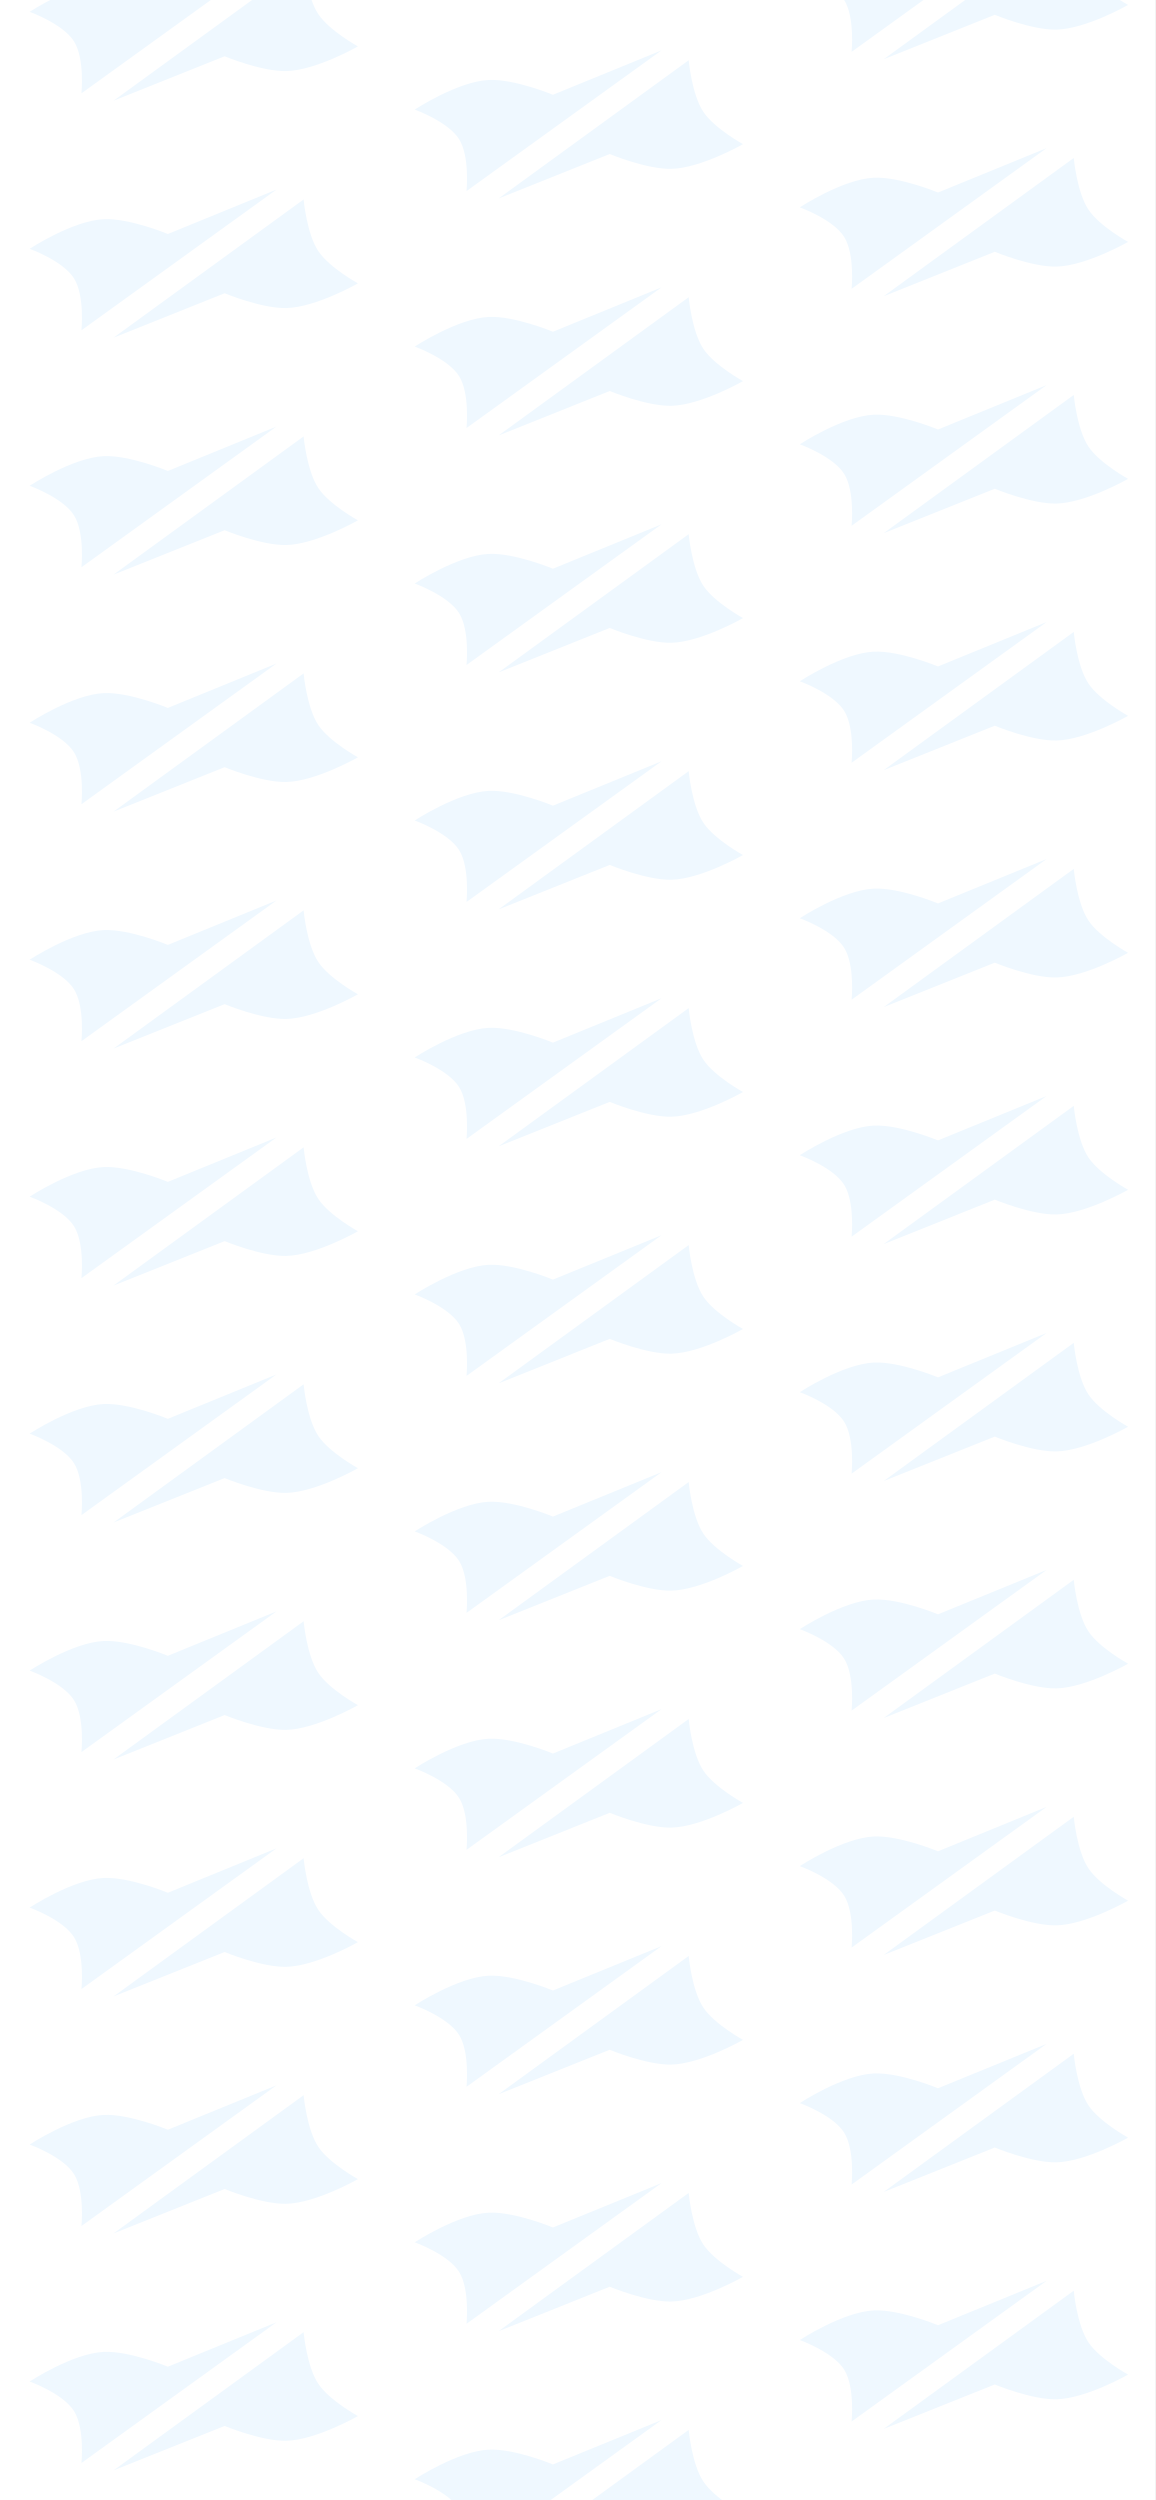
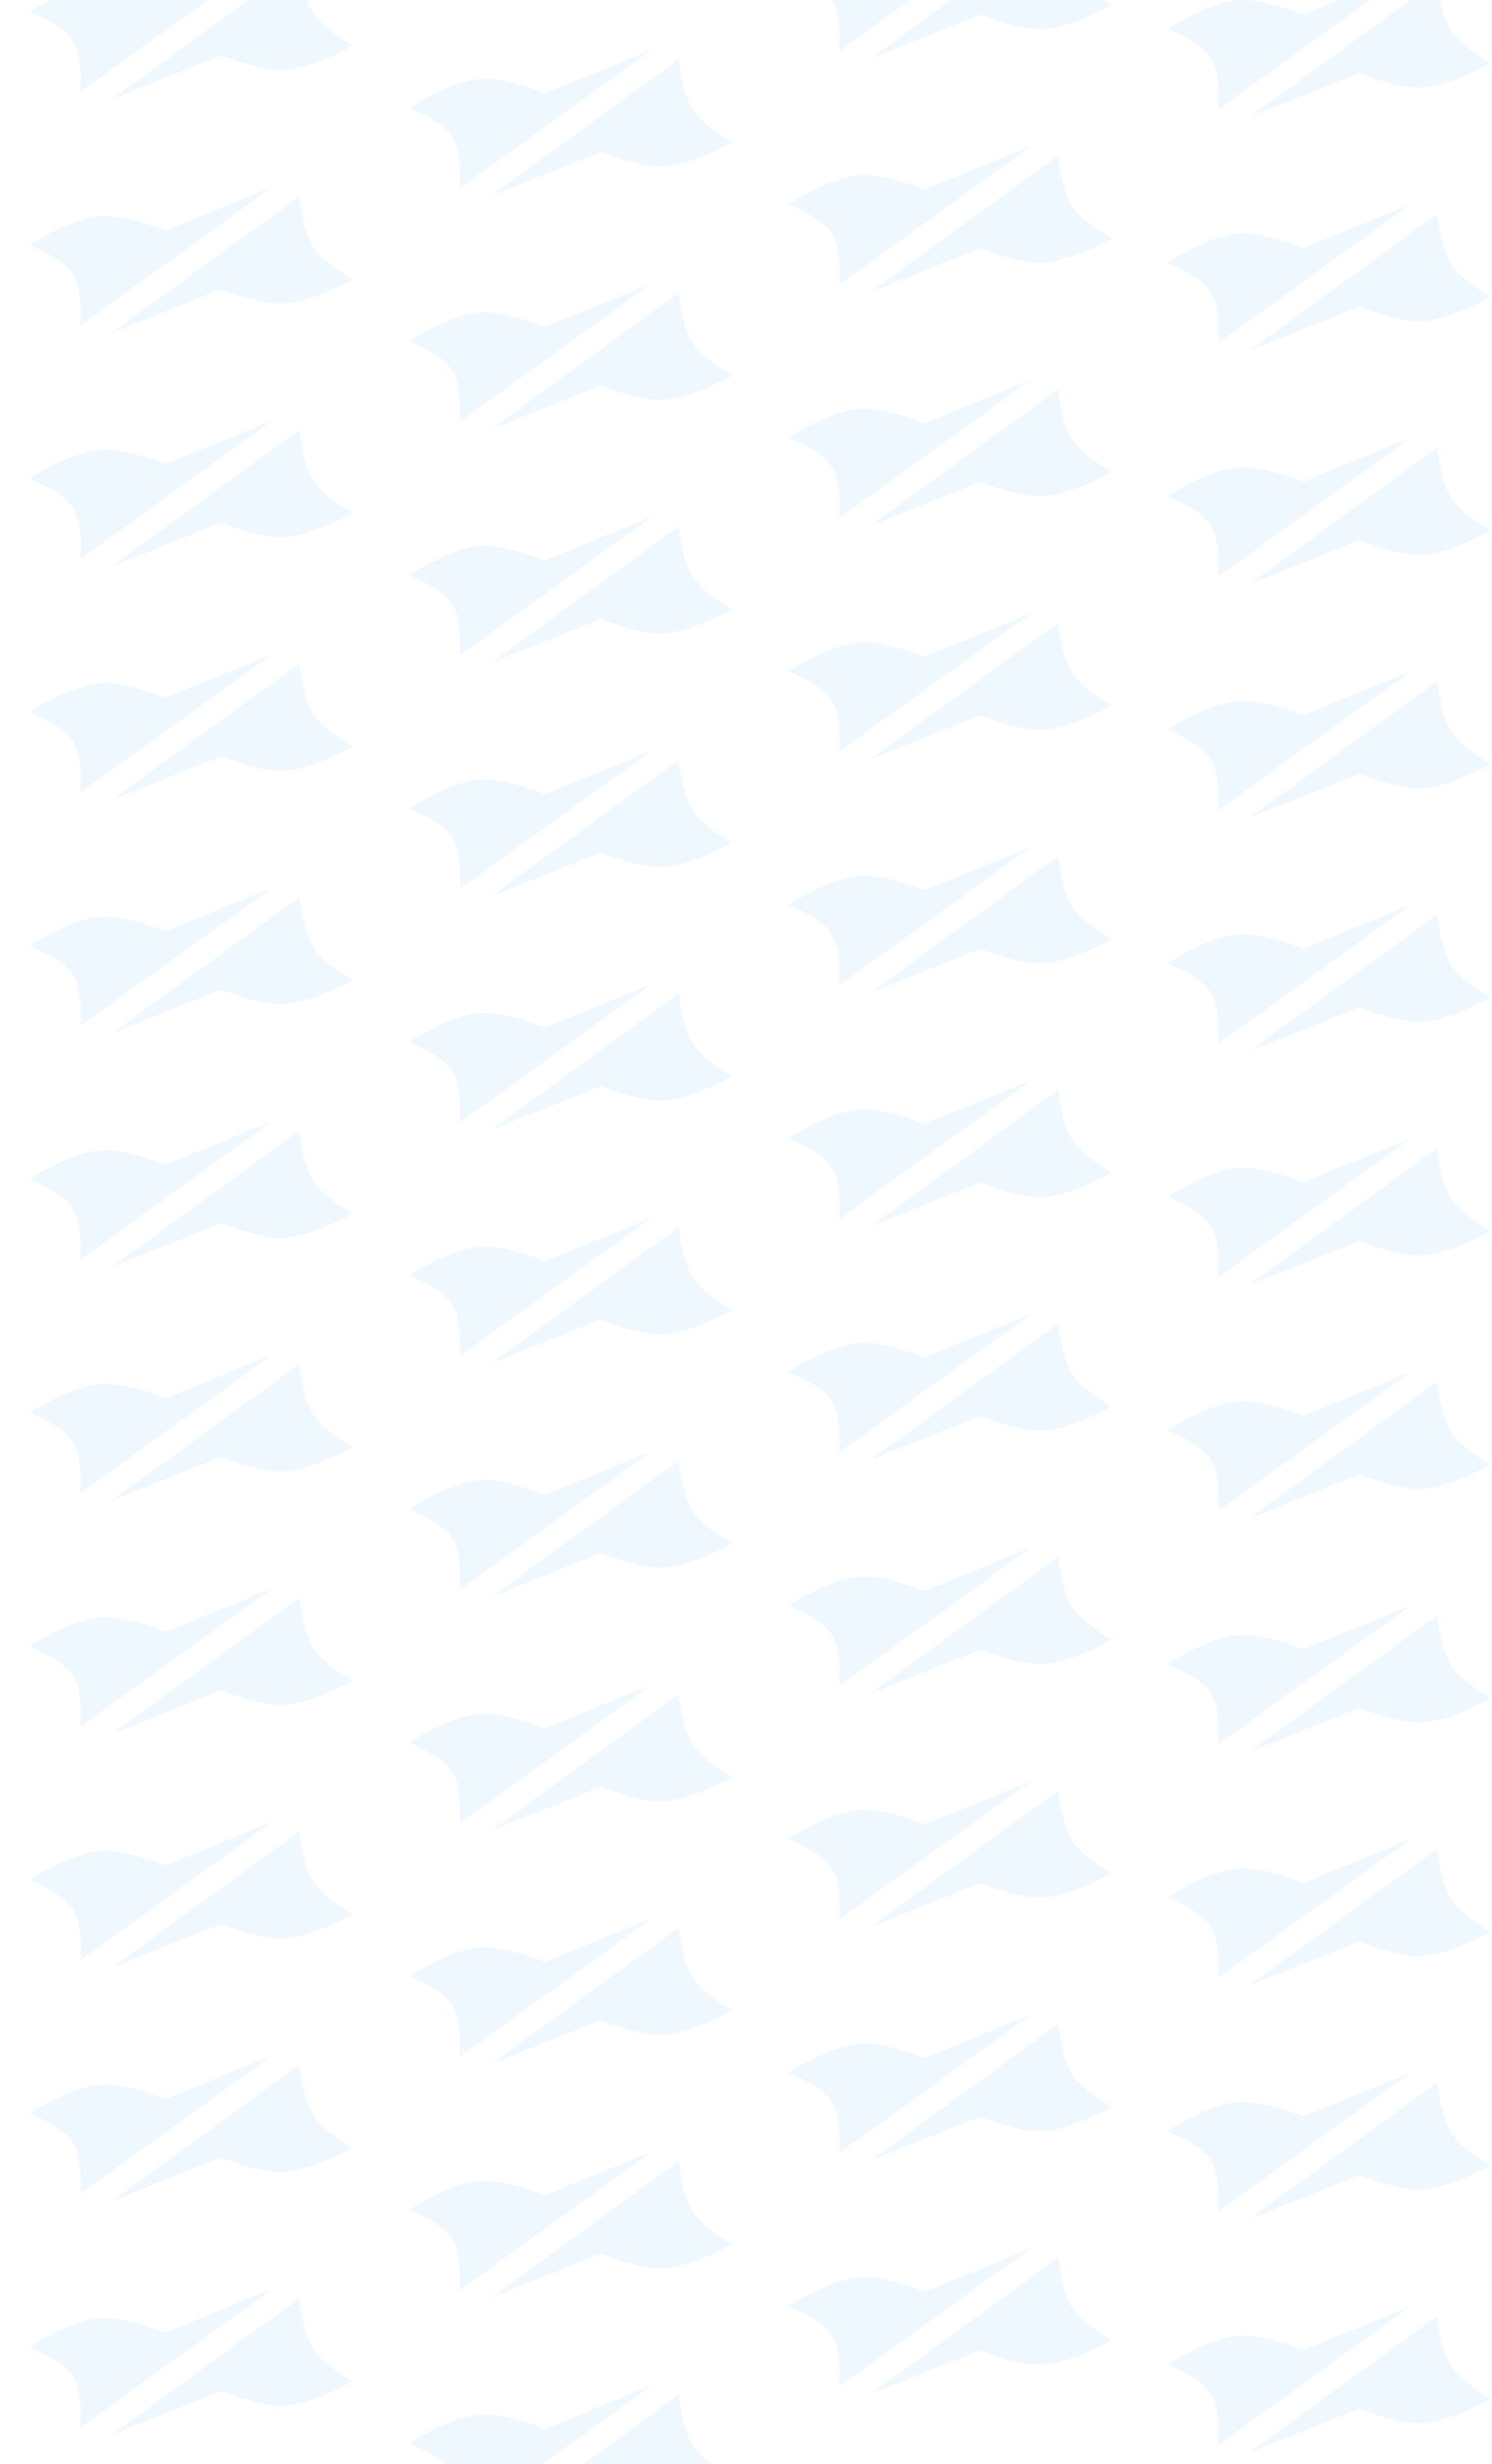
- <svg xmlns="http://www.w3.org/2000/svg" width="390" height="844" viewBox="0 0 390 844" fill="none">
-   <g clip-path="url(#clip0_228_59)">
-     <rect width="390" height="844" fill="white" />
+ <svg xmlns="http://www.w3.org/2000/svg" width="511" height="844" viewBox="0 0 511 844" fill="none">
+   <g clip-path="url(#clip0_398_1157)">
+     <rect width="511" height="844" fill="white" />
    <path d="M25 14C21.273 8.027 10 4 10 4C10 4 24.496 -5.506 35 -6C43.674 -6.408 56.667 -1 56.667 -1L93.333 -16L27.5 31.5C27.5 31.5 28.655 19.857 25 14Z" fill="#EFF8FF" />
    <path d="M102.5 -12.667L38.333 34L75.833 19C75.833 19 88.302 24.189 96.666 24C106.647 23.775 120.833 15.667 120.833 15.667C120.833 15.667 111.246 10.399 107.5 4.833C103.531 -1.063 102.5 -12.667 102.5 -12.667Z" fill="#EFF8FF" />
    <path d="M25 94C21.273 88.028 10 84 10 84C10 84 24.496 74.494 35 74C43.674 73.592 56.667 79 56.667 79L93.333 64L27.5 111.5C27.5 111.5 28.655 99.856 25 94Z" fill="#EFF8FF" />
    <path d="M102.5 67.333L38.333 114L75.833 99C75.833 99 88.302 104.189 96.666 104C106.647 103.775 120.833 95.667 120.833 95.667C120.833 95.667 111.246 90.399 107.5 84.833C103.531 78.937 102.5 67.333 102.5 67.333Z" fill="#EFF8FF" />
    <path d="M25 174C21.273 168.027 10 164 10 164C10 164 24.496 154.494 35 154C43.674 153.592 56.667 159 56.667 159L93.333 144L27.5 191.5C27.5 191.5 28.655 179.857 25 174Z" fill="#EFF8FF" />
    <path d="M102.5 147.333L38.333 194L75.833 179C75.833 179 88.302 184.189 96.666 184C106.647 183.775 120.833 175.667 120.833 175.667C120.833 175.667 111.246 170.399 107.5 164.833C103.531 158.937 102.5 147.333 102.5 147.333Z" fill="#EFF8FF" />
    <path d="M25 254C21.273 248.027 10 244 10 244C10 244 24.496 234.494 35 234C43.674 233.592 56.667 239 56.667 239L93.333 224L27.5 271.5C27.5 271.5 28.655 259.857 25 254Z" fill="#EFF8FF" />
    <path d="M102.5 227.333L38.333 274L75.833 259C75.833 259 88.302 264.189 96.666 264C106.647 263.775 120.833 255.667 120.833 255.667C120.833 255.667 111.246 250.399 107.5 244.833C103.531 238.937 102.5 227.333 102.5 227.333Z" fill="#EFF8FF" />
    <path d="M25 334C21.273 328.027 10 324 10 324C10 324 24.496 314.494 35 314C43.674 313.592 56.667 319 56.667 319L93.333 304L27.5 351.5C27.5 351.5 28.655 339.857 25 334Z" fill="#EFF8FF" />
    <path d="M102.5 307.333L38.333 354L75.833 339C75.833 339 88.302 344.189 96.666 344C106.647 343.775 120.833 335.667 120.833 335.667C120.833 335.667 111.246 330.399 107.5 324.833C103.531 318.937 102.5 307.333 102.5 307.333Z" fill="#EFF8FF" />
    <path d="M25 414C21.273 408.027 10 404 10 404C10 404 24.496 394.494 35 394C43.674 393.592 56.667 399 56.667 399L93.333 384L27.5 431.5C27.5 431.5 28.655 419.857 25 414Z" fill="#EFF8FF" />
    <path d="M102.5 387.333L38.333 434L75.833 419C75.833 419 88.302 424.189 96.666 424C106.647 423.775 120.833 415.667 120.833 415.667C120.833 415.667 111.246 410.399 107.5 404.833C103.531 398.937 102.5 387.333 102.5 387.333Z" fill="#EFF8FF" />
    <path d="M25 494C21.273 488.027 10 484 10 484C10 484 24.496 474.494 35 474C43.674 473.592 56.667 479 56.667 479L93.333 464L27.5 511.5C27.5 511.5 28.655 499.857 25 494Z" fill="#EFF8FF" />
    <path d="M102.5 467.333L38.333 514L75.833 499C75.833 499 88.302 504.189 96.666 504C106.647 503.775 120.833 495.667 120.833 495.667C120.833 495.667 111.246 490.399 107.5 484.833C103.531 478.937 102.5 467.333 102.5 467.333Z" fill="#EFF8FF" />
    <path d="M25 574C21.273 568.027 10 564 10 564C10 564 24.496 554.494 35 554C43.674 553.592 56.667 559 56.667 559L93.333 544L27.5 591.5C27.5 591.5 28.655 579.857 25 574Z" fill="#EFF8FF" />
    <path d="M102.5 547.333L38.333 594L75.833 579C75.833 579 88.302 584.189 96.666 584C106.647 583.775 120.833 575.667 120.833 575.667C120.833 575.667 111.246 570.399 107.5 564.833C103.531 558.937 102.5 547.333 102.5 547.333Z" fill="#EFF8FF" />
    <path d="M25 654C21.273 648.027 10 644 10 644C10 644 24.496 634.494 35 634C43.674 633.592 56.667 639 56.667 639L93.333 624L27.5 671.5C27.5 671.5 28.655 659.857 25 654Z" fill="#EFF8FF" />
    <path d="M102.5 627.333L38.333 674L75.833 659C75.833 659 88.302 664.189 96.666 664C106.647 663.775 120.833 655.667 120.833 655.667C120.833 655.667 111.246 650.399 107.5 644.833C103.531 638.937 102.5 627.333 102.5 627.333Z" fill="#EFF8FF" />
    <path d="M25 734C21.273 728.027 10 724 10 724C10 724 24.496 714.494 35 714C43.674 713.592 56.667 719 56.667 719L93.333 704L27.5 751.5C27.5 751.5 28.655 739.857 25 734Z" fill="#EFF8FF" />
    <path d="M102.5 707.333L38.333 754L75.833 739C75.833 739 88.302 744.189 96.666 744C106.647 743.775 120.833 735.667 120.833 735.667C120.833 735.667 111.246 730.399 107.5 724.833C103.531 718.937 102.5 707.333 102.5 707.333Z" fill="#EFF8FF" />
    <path d="M25 814C21.273 808.027 10 804 10 804C10 804 24.496 794.494 35 794C43.674 793.592 56.667 799 56.667 799L93.333 784L27.5 831.5C27.5 831.5 28.655 819.857 25 814Z" fill="#EFF8FF" />
    <path d="M102.5 787.333L38.333 834L75.833 819C75.833 819 88.302 824.189 96.666 824C106.647 823.775 120.833 815.667 120.833 815.667C120.833 815.667 111.246 810.399 107.5 804.833C103.531 798.937 102.5 787.333 102.5 787.333Z" fill="#EFF8FF" />
    <path d="M155 47C151.272 41.028 140 37 140 37C140 37 154.496 27.494 165 27C173.674 26.592 186.667 32 186.667 32L223.333 17L157.5 64.5C157.5 64.5 158.655 52.856 155 47Z" fill="#EFF8FF" />
    <path d="M232.5 20.333L168.333 67L205.833 52C205.833 52 218.302 57.189 226.667 57C236.647 56.775 250.833 48.667 250.833 48.667C250.833 48.667 241.246 43.399 237.5 37.833C233.531 31.937 232.5 20.333 232.5 20.333Z" fill="#EFF8FF" />
    <path d="M155 127C151.272 121.027 140 117 140 117C140 117 154.496 107.494 165 107C173.674 106.592 186.667 112 186.667 112L223.333 97L157.5 144.5C157.5 144.5 158.655 132.857 155 127Z" fill="#EFF8FF" />
    <path d="M232.5 100.333L168.333 147L205.833 132C205.833 132 218.302 137.189 226.667 137C236.647 136.775 250.833 128.667 250.833 128.667C250.833 128.667 241.246 123.399 237.5 117.833C233.531 111.937 232.5 100.333 232.5 100.333Z" fill="#EFF8FF" />
    <path d="M155 207C151.272 201.027 140 197 140 197C140 197 154.496 187.494 165 187C173.674 186.592 186.667 192 186.667 192L223.333 177L157.5 224.5C157.5 224.5 158.655 212.857 155 207Z" fill="#EFF8FF" />
    <path d="M232.5 180.333L168.333 227L205.833 212C205.833 212 218.302 217.189 226.667 217C236.647 216.775 250.833 208.667 250.833 208.667C250.833 208.667 241.246 203.399 237.5 197.833C233.531 191.937 232.5 180.333 232.5 180.333Z" fill="#EFF8FF" />
    <path d="M155 287C151.272 281.027 140 277 140 277C140 277 154.496 267.494 165 267C173.674 266.592 186.667 272 186.667 272L223.333 257L157.5 304.5C157.5 304.5 158.655 292.857 155 287Z" fill="#EFF8FF" />
    <path d="M232.5 260.333L168.333 307L205.833 292C205.833 292 218.302 297.189 226.667 297C236.647 296.775 250.833 288.667 250.833 288.667C250.833 288.667 241.246 283.399 237.5 277.833C233.531 271.937 232.5 260.333 232.5 260.333Z" fill="#EFF8FF" />
    <path d="M155 367C151.272 361.027 140 357 140 357C140 357 154.496 347.494 165 347C173.674 346.592 186.667 352 186.667 352L223.333 337L157.5 384.5C157.5 384.5 158.655 372.857 155 367Z" fill="#EFF8FF" />
    <path d="M232.5 340.333L168.333 387L205.833 372C205.833 372 218.302 377.189 226.667 377C236.647 376.775 250.833 368.667 250.833 368.667C250.833 368.667 241.246 363.399 237.5 357.833C233.531 351.937 232.5 340.333 232.5 340.333Z" fill="#EFF8FF" />
    <path d="M155 447C151.272 441.027 140 437 140 437C140 437 154.496 427.494 165 427C173.674 426.592 186.667 432 186.667 432L223.333 417L157.5 464.5C157.5 464.5 158.655 452.857 155 447Z" fill="#EFF8FF" />
    <path d="M232.5 420.333L168.333 467L205.833 452C205.833 452 218.302 457.189 226.667 457C236.647 456.775 250.833 448.667 250.833 448.667C250.833 448.667 241.246 443.399 237.5 437.833C233.531 431.937 232.5 420.333 232.5 420.333Z" fill="#EFF8FF" />
    <path d="M155 527C151.272 521.027 140 517 140 517C140 517 154.496 507.494 165 507C173.674 506.592 186.667 512 186.667 512L223.333 497L157.5 544.5C157.5 544.5 158.655 532.857 155 527Z" fill="#EFF8FF" />
    <path d="M232.5 500.333L168.333 547L205.833 532C205.833 532 218.302 537.189 226.667 537C236.647 536.775 250.833 528.667 250.833 528.667C250.833 528.667 241.246 523.399 237.5 517.833C233.531 511.937 232.5 500.333 232.5 500.333Z" fill="#EFF8FF" />
    <path d="M155 607C151.272 601.027 140 597 140 597C140 597 154.496 587.494 165 587C173.674 586.592 186.667 592 186.667 592L223.333 577L157.5 624.5C157.5 624.5 158.655 612.857 155 607Z" fill="#EFF8FF" />
    <path d="M232.5 580.333L168.333 627L205.833 612C205.833 612 218.302 617.189 226.667 617C236.647 616.775 250.833 608.667 250.833 608.667C250.833 608.667 241.246 603.399 237.5 597.833C233.531 591.937 232.5 580.333 232.5 580.333Z" fill="#EFF8FF" />
    <path d="M155 687C151.272 681.027 140 677 140 677C140 677 154.496 667.494 165 667C173.674 666.592 186.667 672 186.667 672L223.333 657L157.5 704.5C157.5 704.5 158.655 692.857 155 687Z" fill="#EFF8FF" />
    <path d="M232.5 660.333L168.333 707L205.833 692C205.833 692 218.302 697.189 226.667 697C236.647 696.775 250.833 688.667 250.833 688.667C250.833 688.667 241.246 683.399 237.5 677.833C233.531 671.937 232.5 660.333 232.5 660.333Z" fill="#EFF8FF" />
    <path d="M155 767C151.272 761.027 140 757 140 757C140 757 154.496 747.494 165 747C173.674 746.592 186.667 752 186.667 752L223.333 737L157.5 784.5C157.5 784.5 158.655 772.857 155 767Z" fill="#EFF8FF" />
    <path d="M232.5 740.333L168.333 787L205.833 772C205.833 772 218.302 777.189 226.667 777C236.647 776.775 250.833 768.667 250.833 768.667C250.833 768.667 241.246 763.399 237.5 757.833C233.531 751.937 232.5 740.333 232.5 740.333Z" fill="#EFF8FF" />
    <path d="M155 847C151.272 841.027 140 837 140 837C140 837 154.496 827.494 165 827C173.674 826.592 186.667 832 186.667 832L223.333 817L157.5 864.5C157.5 864.5 158.655 852.857 155 847Z" fill="#EFF8FF" />
    <path d="M232.5 820.333L168.333 867L205.833 852C205.833 852 218.302 857.189 226.667 857C236.647 856.775 250.833 848.667 250.833 848.667C250.833 848.667 241.246 843.399 237.5 837.833C233.531 831.937 232.5 820.333 232.5 820.333Z" fill="#EFF8FF" />
    <path d="M285 0C281.272 -5.973 270 -10 270 -10C270 -10 284.496 -19.506 295 -20C303.674 -20.408 316.667 -15 316.667 -15L353.333 -30L287.5 17.5C287.5 17.5 288.655 5.857 285 0Z" fill="#EFF8FF" />
    <path d="M362.5 -26.667L298.333 20L335.833 5C335.833 5 348.302 10.189 356.667 10C366.647 9.775 380.833 1.667 380.833 1.667C380.833 1.667 371.246 -3.601 367.5 -9.167C363.531 -15.063 362.5 -26.667 362.5 -26.667Z" fill="#EFF8FF" />
    <path d="M285 80C281.272 74.028 270 70 270 70C270 70 284.496 60.494 295 60C303.674 59.592 316.667 65 316.667 65L353.333 50L287.5 97.5C287.5 97.5 288.655 85.856 285 80Z" fill="#EFF8FF" />
    <path d="M362.5 53.333L298.333 100L335.833 85C335.833 85 348.302 90.189 356.667 90C366.647 89.775 380.833 81.667 380.833 81.667C380.833 81.667 371.246 76.399 367.5 70.833C363.531 64.937 362.5 53.333 362.5 53.333Z" fill="#EFF8FF" />
    <path d="M285 160C281.272 154.027 270 150 270 150C270 150 284.496 140.494 295 140C303.674 139.592 316.667 145 316.667 145L353.333 130L287.5 177.5C287.5 177.5 288.655 165.857 285 160Z" fill="#EFF8FF" />
    <path d="M362.5 133.333L298.333 180L335.833 165C335.833 165 348.302 170.189 356.667 170C366.647 169.775 380.833 161.667 380.833 161.667C380.833 161.667 371.246 156.399 367.5 150.833C363.531 144.937 362.5 133.333 362.5 133.333Z" fill="#EFF8FF" />
    <path d="M285 240C281.272 234.027 270 230 270 230C270 230 284.496 220.494 295 220C303.674 219.592 316.667 225 316.667 225L353.333 210L287.5 257.5C287.5 257.5 288.655 245.857 285 240Z" fill="#EFF8FF" />
    <path d="M362.5 213.333L298.333 260L335.833 245C335.833 245 348.302 250.189 356.667 250C366.647 249.775 380.833 241.667 380.833 241.667C380.833 241.667 371.246 236.399 367.5 230.833C363.531 224.937 362.5 213.333 362.5 213.333Z" fill="#EFF8FF" />
    <path d="M285 320C281.272 314.027 270 310 270 310C270 310 284.496 300.494 295 300C303.674 299.592 316.667 305 316.667 305L353.333 290L287.5 337.5C287.5 337.5 288.655 325.857 285 320Z" fill="#EFF8FF" />
    <path d="M362.5 293.333L298.333 340L335.833 325C335.833 325 348.302 330.189 356.667 330C366.647 329.775 380.833 321.667 380.833 321.667C380.833 321.667 371.246 316.399 367.5 310.833C363.531 304.937 362.5 293.333 362.5 293.333Z" fill="#EFF8FF" />
    <path d="M285 400C281.272 394.027 270 390 270 390C270 390 284.496 380.494 295 380C303.674 379.592 316.667 385 316.667 385L353.333 370L287.5 417.5C287.5 417.5 288.655 405.857 285 400Z" fill="#EFF8FF" />
    <path d="M362.5 373.333L298.333 420L335.833 405C335.833 405 348.302 410.189 356.667 410C366.647 409.775 380.833 401.667 380.833 401.667C380.833 401.667 371.246 396.399 367.5 390.833C363.531 384.937 362.5 373.333 362.5 373.333Z" fill="#EFF8FF" />
    <path d="M285 480C281.272 474.027 270 470 270 470C270 470 284.496 460.494 295 460C303.674 459.592 316.667 465 316.667 465L353.333 450L287.5 497.5C287.5 497.5 288.655 485.857 285 480Z" fill="#EFF8FF" />
    <path d="M362.5 453.333L298.333 500L335.833 485C335.833 485 348.302 490.189 356.667 490C366.647 489.775 380.833 481.667 380.833 481.667C380.833 481.667 371.246 476.399 367.5 470.833C363.531 464.937 362.5 453.333 362.5 453.333Z" fill="#EFF8FF" />
    <path d="M285 560C281.272 554.027 270 550 270 550C270 550 284.496 540.494 295 540C303.674 539.592 316.667 545 316.667 545L353.333 530L287.5 577.5C287.5 577.5 288.655 565.857 285 560Z" fill="#EFF8FF" />
    <path d="M362.5 533.333L298.333 580L335.833 565C335.833 565 348.302 570.189 356.667 570C366.647 569.775 380.833 561.667 380.833 561.667C380.833 561.667 371.246 556.399 367.5 550.833C363.531 544.937 362.5 533.333 362.5 533.333Z" fill="#EFF8FF" />
    <path d="M285 640C281.272 634.027 270 630 270 630C270 630 284.496 620.494 295 620C303.674 619.592 316.667 625 316.667 625L353.333 610L287.5 657.5C287.5 657.5 288.655 645.857 285 640Z" fill="#EFF8FF" />
    <path d="M362.5 613.333L298.333 660L335.833 645C335.833 645 348.302 650.189 356.667 650C366.647 649.775 380.833 641.667 380.833 641.667C380.833 641.667 371.246 636.399 367.5 630.833C363.531 624.937 362.5 613.333 362.5 613.333Z" fill="#EFF8FF" />
    <path d="M285 720C281.272 714.027 270 710 270 710C270 710 284.496 700.494 295 700C303.674 699.592 316.667 705 316.667 705L353.333 690L287.5 737.5C287.5 737.5 288.655 725.857 285 720Z" fill="#EFF8FF" />
    <path d="M362.5 693.333L298.333 740L335.833 725C335.833 725 348.302 730.189 356.667 730C366.647 729.775 380.833 721.667 380.833 721.667C380.833 721.667 371.246 716.399 367.5 710.833C363.531 704.937 362.5 693.333 362.5 693.333Z" fill="#EFF8FF" />
    <path d="M285 800C281.272 794.027 270 790 270 790C270 790 284.496 780.494 295 780C303.674 779.592 316.667 785 316.667 785L353.333 770L287.5 817.5C287.5 817.5 288.655 805.857 285 800Z" fill="#EFF8FF" />
    <path d="M362.5 773.333L298.333 820L335.833 805C335.833 805 348.302 810.189 356.667 810C366.647 809.775 380.833 801.667 380.833 801.667C380.833 801.667 371.246 796.399 367.5 790.833C363.531 784.937 362.5 773.333 362.5 773.333Z" fill="#EFF8FF" />
+     <path d="M414.833 20C411.106 14.027 399.833 10 399.833 10C399.833 10 414.33 0.494 424.833 0C433.508 -0.408 446.5 5 446.5 5L483.167 -10L417.333 37.5C417.333 37.5 418.488 25.857 414.833 20Z" fill="#EFF8FF" />
+     <path d="M492.333 -6.667L428.167 40L465.667 25C465.667 25 478.135 30.189 486.5 30C496.48 29.775 510.667 21.667 510.667 21.667C510.667 21.667 501.08 16.399 497.333 10.833C493.364 4.937 492.333 -6.667 492.333 -6.667Z" fill="#EFF8FF" />
+     <path d="M414.833 100C411.106 94.028 399.833 90 399.833 90C399.833 90 414.33 80.494 424.833 80C433.508 79.592 446.5 85 446.5 85L483.167 70L417.333 117.5C417.333 117.5 418.488 105.857 414.833 100Z" fill="#EFF8FF" />
+     <path d="M492.333 73.333L428.167 120L465.667 105C465.667 105 478.135 110.189 486.5 110C496.48 109.775 510.667 101.667 510.667 101.667C510.667 101.667 501.08 96.399 497.333 90.833C493.364 84.937 492.333 73.333 492.333 73.333Z" fill="#EFF8FF" />
+     <path d="M414.833 180C411.106 174.027 399.833 170 399.833 170C399.833 170 414.33 160.494 424.833 160C433.508 159.592 446.5 165 446.5 165L483.167 150L417.333 197.5C417.333 197.5 418.488 185.857 414.833 180Z" fill="#EFF8FF" />
+     <path d="M492.333 153.333L428.167 200L465.667 185C465.667 185 478.135 190.189 486.5 190C496.48 189.775 510.667 181.667 510.667 181.667C510.667 181.667 501.08 176.399 497.333 170.833C493.364 164.937 492.333 153.333 492.333 153.333Z" fill="#EFF8FF" />
+     <path d="M414.833 260C411.106 254.027 399.833 250 399.833 250C399.833 250 414.33 240.494 424.833 240C433.508 239.592 446.5 245 446.5 245L483.167 230L417.333 277.5C417.333 277.5 418.488 265.857 414.833 260Z" fill="#EFF8FF" />
+     <path d="M492.333 233.333L428.167 280L465.667 265C465.667 265 478.135 270.189 486.5 270C496.48 269.775 510.667 261.667 510.667 261.667C510.667 261.667 501.08 256.399 497.333 250.833C493.364 244.937 492.333 233.333 492.333 233.333Z" fill="#EFF8FF" />
+     <path d="M414.833 340C411.106 334.027 399.833 330 399.833 330C399.833 330 414.33 320.494 424.833 320C433.508 319.592 446.5 325 446.5 325L483.167 310L417.333 357.5C417.333 357.5 418.488 345.857 414.833 340Z" fill="#EFF8FF" />
+     <path d="M492.333 313.333L428.167 360L465.667 345C465.667 345 478.135 350.189 486.5 350C496.48 349.775 510.667 341.667 510.667 341.667C510.667 341.667 501.08 336.399 497.333 330.833C493.364 324.937 492.333 313.333 492.333 313.333Z" fill="#EFF8FF" />
+     <path d="M414.833 420C411.106 414.027 399.833 410 399.833 410C399.833 410 414.33 400.494 424.833 400C433.508 399.592 446.5 405 446.5 405L483.167 390L417.333 437.5C417.333 437.5 418.488 425.857 414.833 420Z" fill="#EFF8FF" />
+     <path d="M492.333 393.333L428.167 440L465.667 425C465.667 425 478.135 430.189 486.5 430C496.48 429.775 510.667 421.667 510.667 421.667C510.667 421.667 501.08 416.399 497.333 410.833C493.364 404.937 492.333 393.333 492.333 393.333Z" fill="#EFF8FF" />
+     <path d="M414.833 500C411.106 494.027 399.833 490 399.833 490C399.833 490 414.33 480.494 424.833 480C433.508 479.592 446.5 485 446.5 485L483.167 470L417.333 517.5C417.333 517.5 418.488 505.857 414.833 500Z" fill="#EFF8FF" />
+     <path d="M492.333 473.333L428.167 520L465.667 505C465.667 505 478.135 510.189 486.5 510C496.48 509.775 510.667 501.667 510.667 501.667C510.667 501.667 501.08 496.399 497.333 490.833C493.364 484.937 492.333 473.333 492.333 473.333Z" fill="#EFF8FF" />
+     <path d="M414.833 580C411.106 574.027 399.833 570 399.833 570C399.833 570 414.33 560.494 424.833 560C433.508 559.592 446.5 565 446.5 565L483.167 550L417.333 597.5C417.333 597.5 418.488 585.857 414.833 580Z" fill="#EFF8FF" />
+     <path d="M492.333 553.333L428.167 600L465.667 585C465.667 585 478.135 590.189 486.5 590C496.48 589.775 510.667 581.667 510.667 581.667C510.667 581.667 501.08 576.399 497.333 570.833C493.364 564.937 492.333 553.333 492.333 553.333Z" fill="#EFF8FF" />
+     <path d="M414.833 660C411.106 654.027 399.833 650 399.833 650C399.833 650 414.33 640.494 424.833 640C433.508 639.592 446.5 645 446.5 645L483.167 630L417.333 677.5C417.333 677.5 418.488 665.857 414.833 660Z" fill="#EFF8FF" />
+     <path d="M492.333 633.333L428.167 680L465.667 665C465.667 665 478.135 670.189 486.5 670C496.48 669.775 510.667 661.667 510.667 661.667C510.667 661.667 501.08 656.399 497.333 650.833C493.364 644.937 492.333 633.333 492.333 633.333Z" fill="#EFF8FF" />
+     <path d="M414.833 740C411.106 734.027 399.833 730 399.833 730C399.833 730 414.33 720.494 424.833 720C433.508 719.592 446.5 725 446.5 725L483.167 710L417.333 757.5C417.333 757.5 418.488 745.857 414.833 740Z" fill="#EFF8FF" />
+     <path d="M492.333 713.333L428.167 760L465.667 745C465.667 745 478.135 750.189 486.5 750C496.48 749.775 510.667 741.667 510.667 741.667C510.667 741.667 501.08 736.399 497.333 730.833C493.364 724.937 492.333 713.333 492.333 713.333Z" fill="#EFF8FF" />
+     <path d="M414.833 820C411.106 814.027 399.833 810 399.833 810C399.833 810 414.33 800.494 424.833 800C433.508 799.592 446.5 805 446.5 805L483.167 790L417.333 837.5C417.333 837.5 418.488 825.857 414.833 820Z" fill="#EFF8FF" />
+     <path d="M492.333 793.333L428.167 840L465.667 825C465.667 825 478.135 830.189 486.5 830C496.48 829.775 510.667 821.667 510.667 821.667C510.667 821.667 501.08 816.399 497.333 810.833C493.364 804.937 492.333 793.333 492.333 793.333Z" fill="#EFF8FF" />
  </g>
  <defs>
-     <clipPath id="clip0_228_59">
-       <rect width="390" height="844" fill="white" />
+     <clipPath id="clip0_398_1157">
+       <rect width="511" height="844" fill="white" />
    </clipPath>
  </defs>
</svg>
